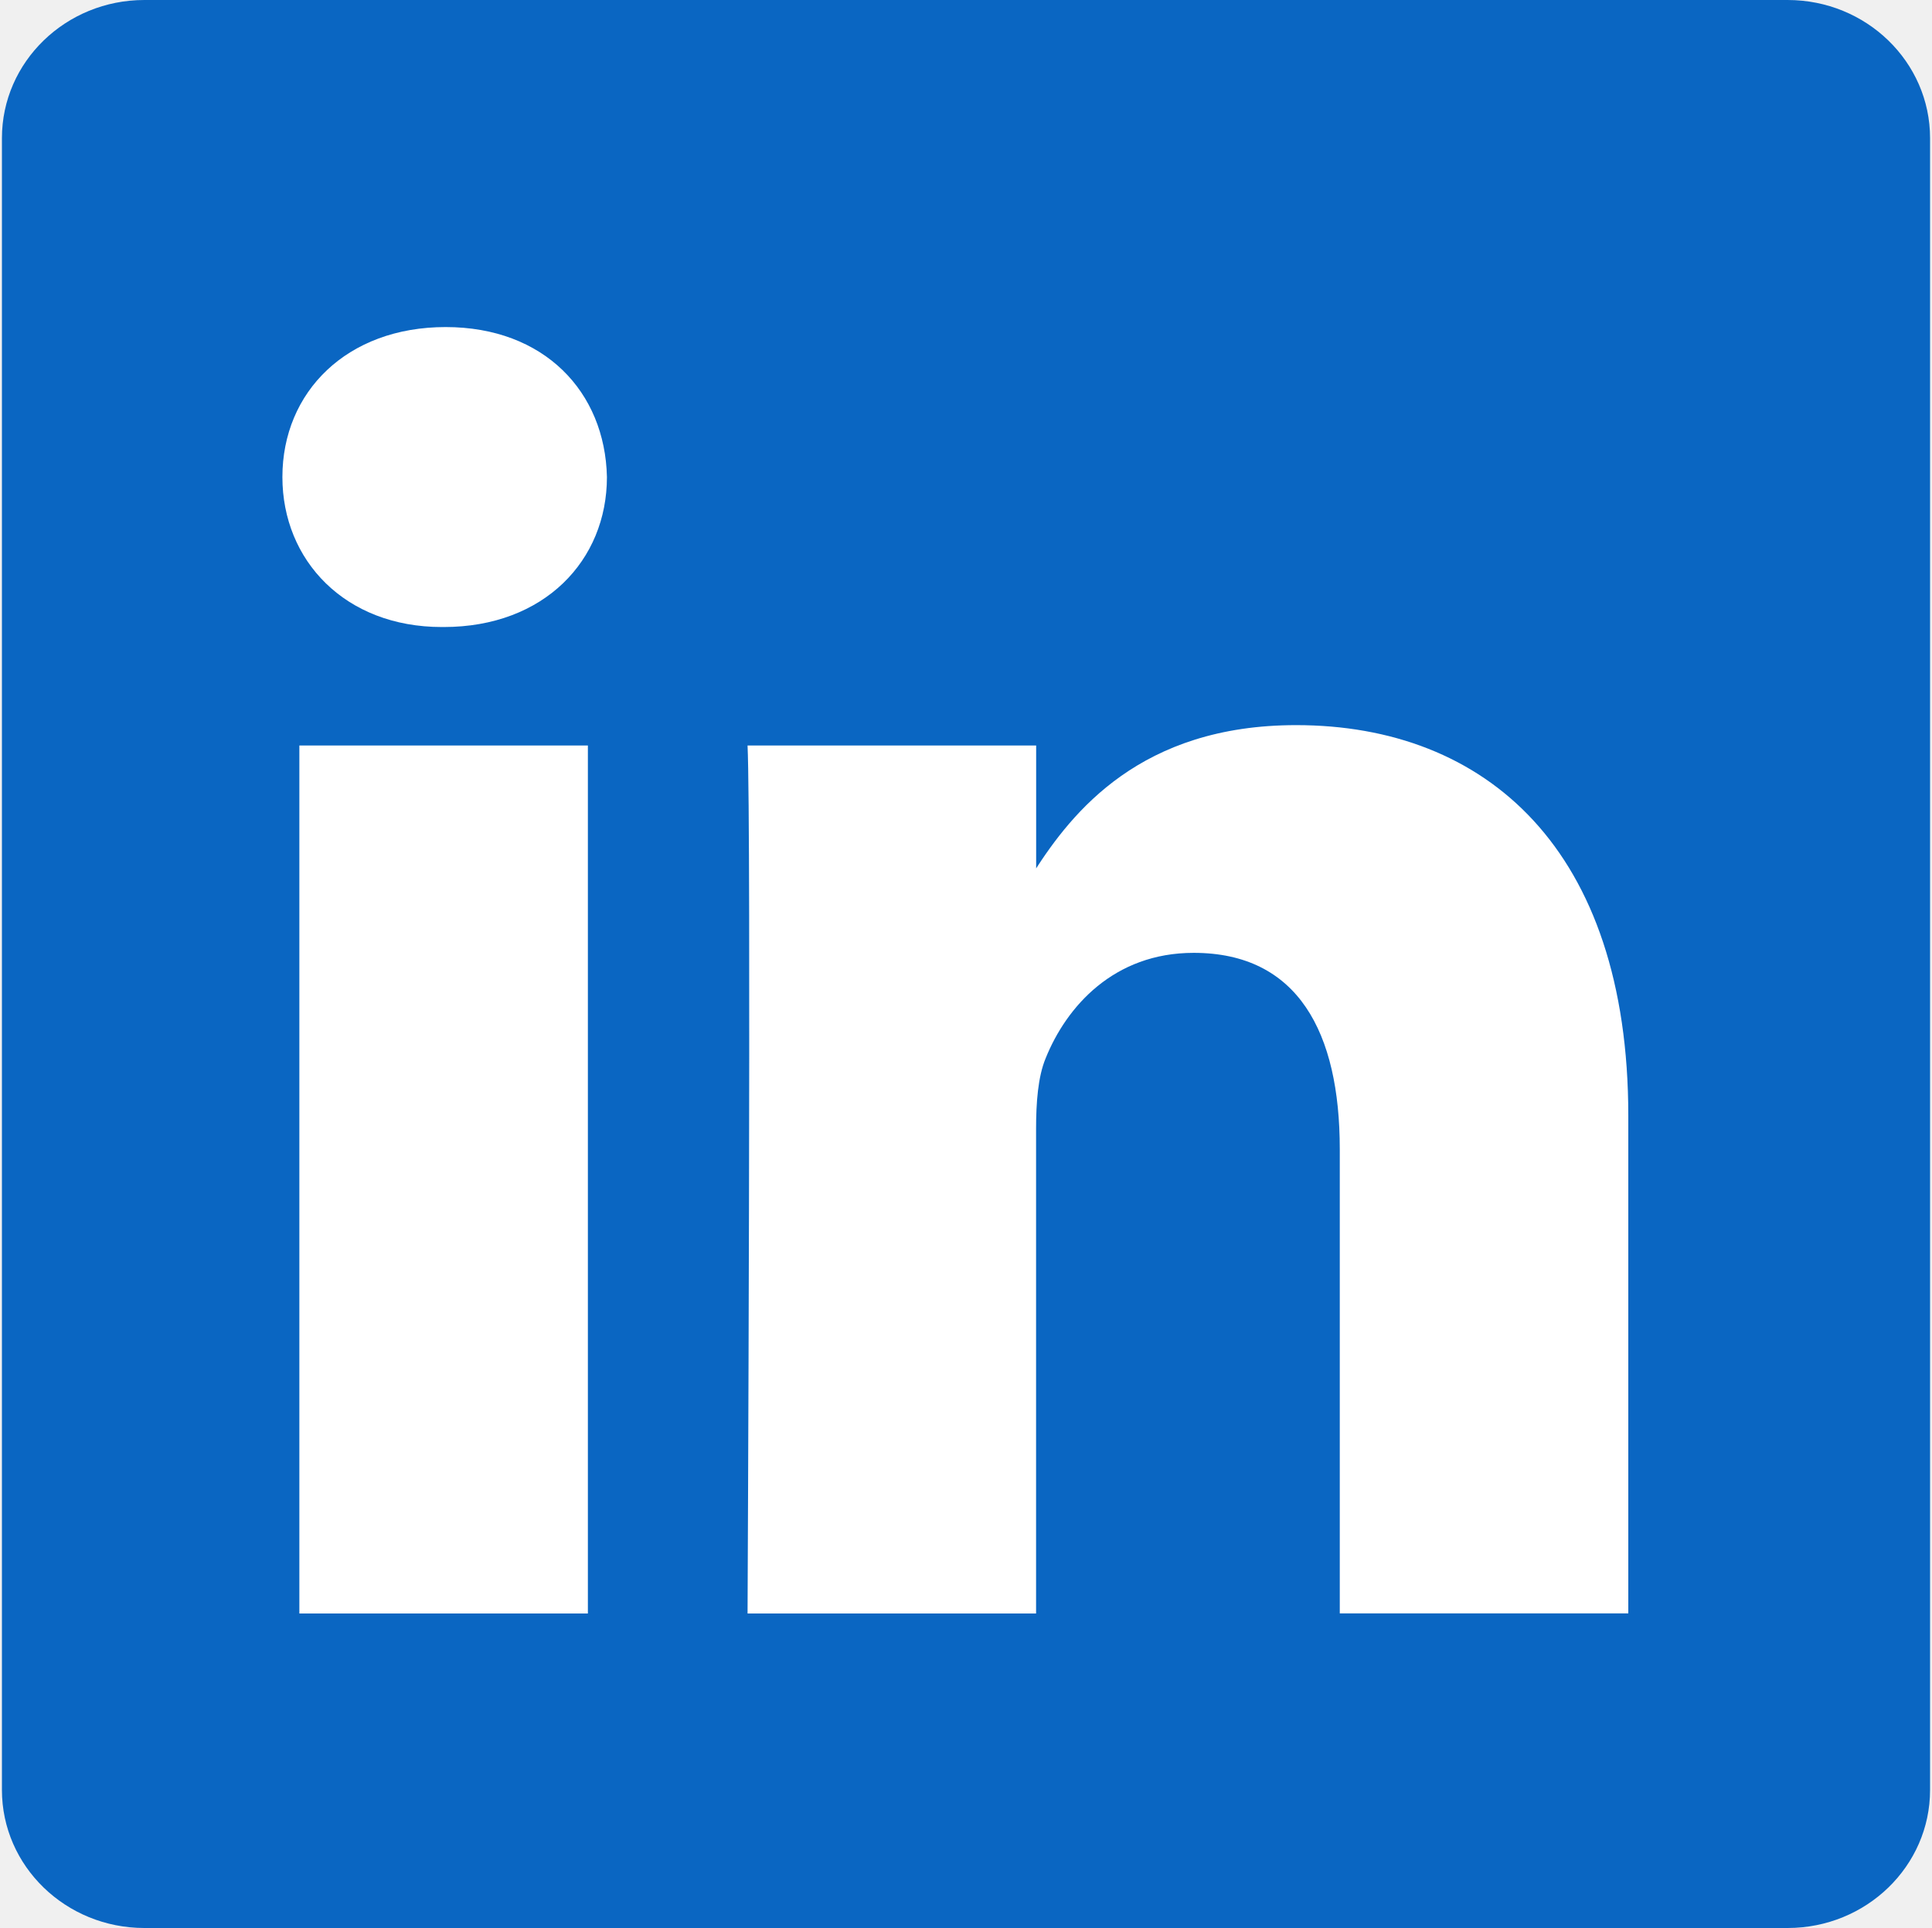
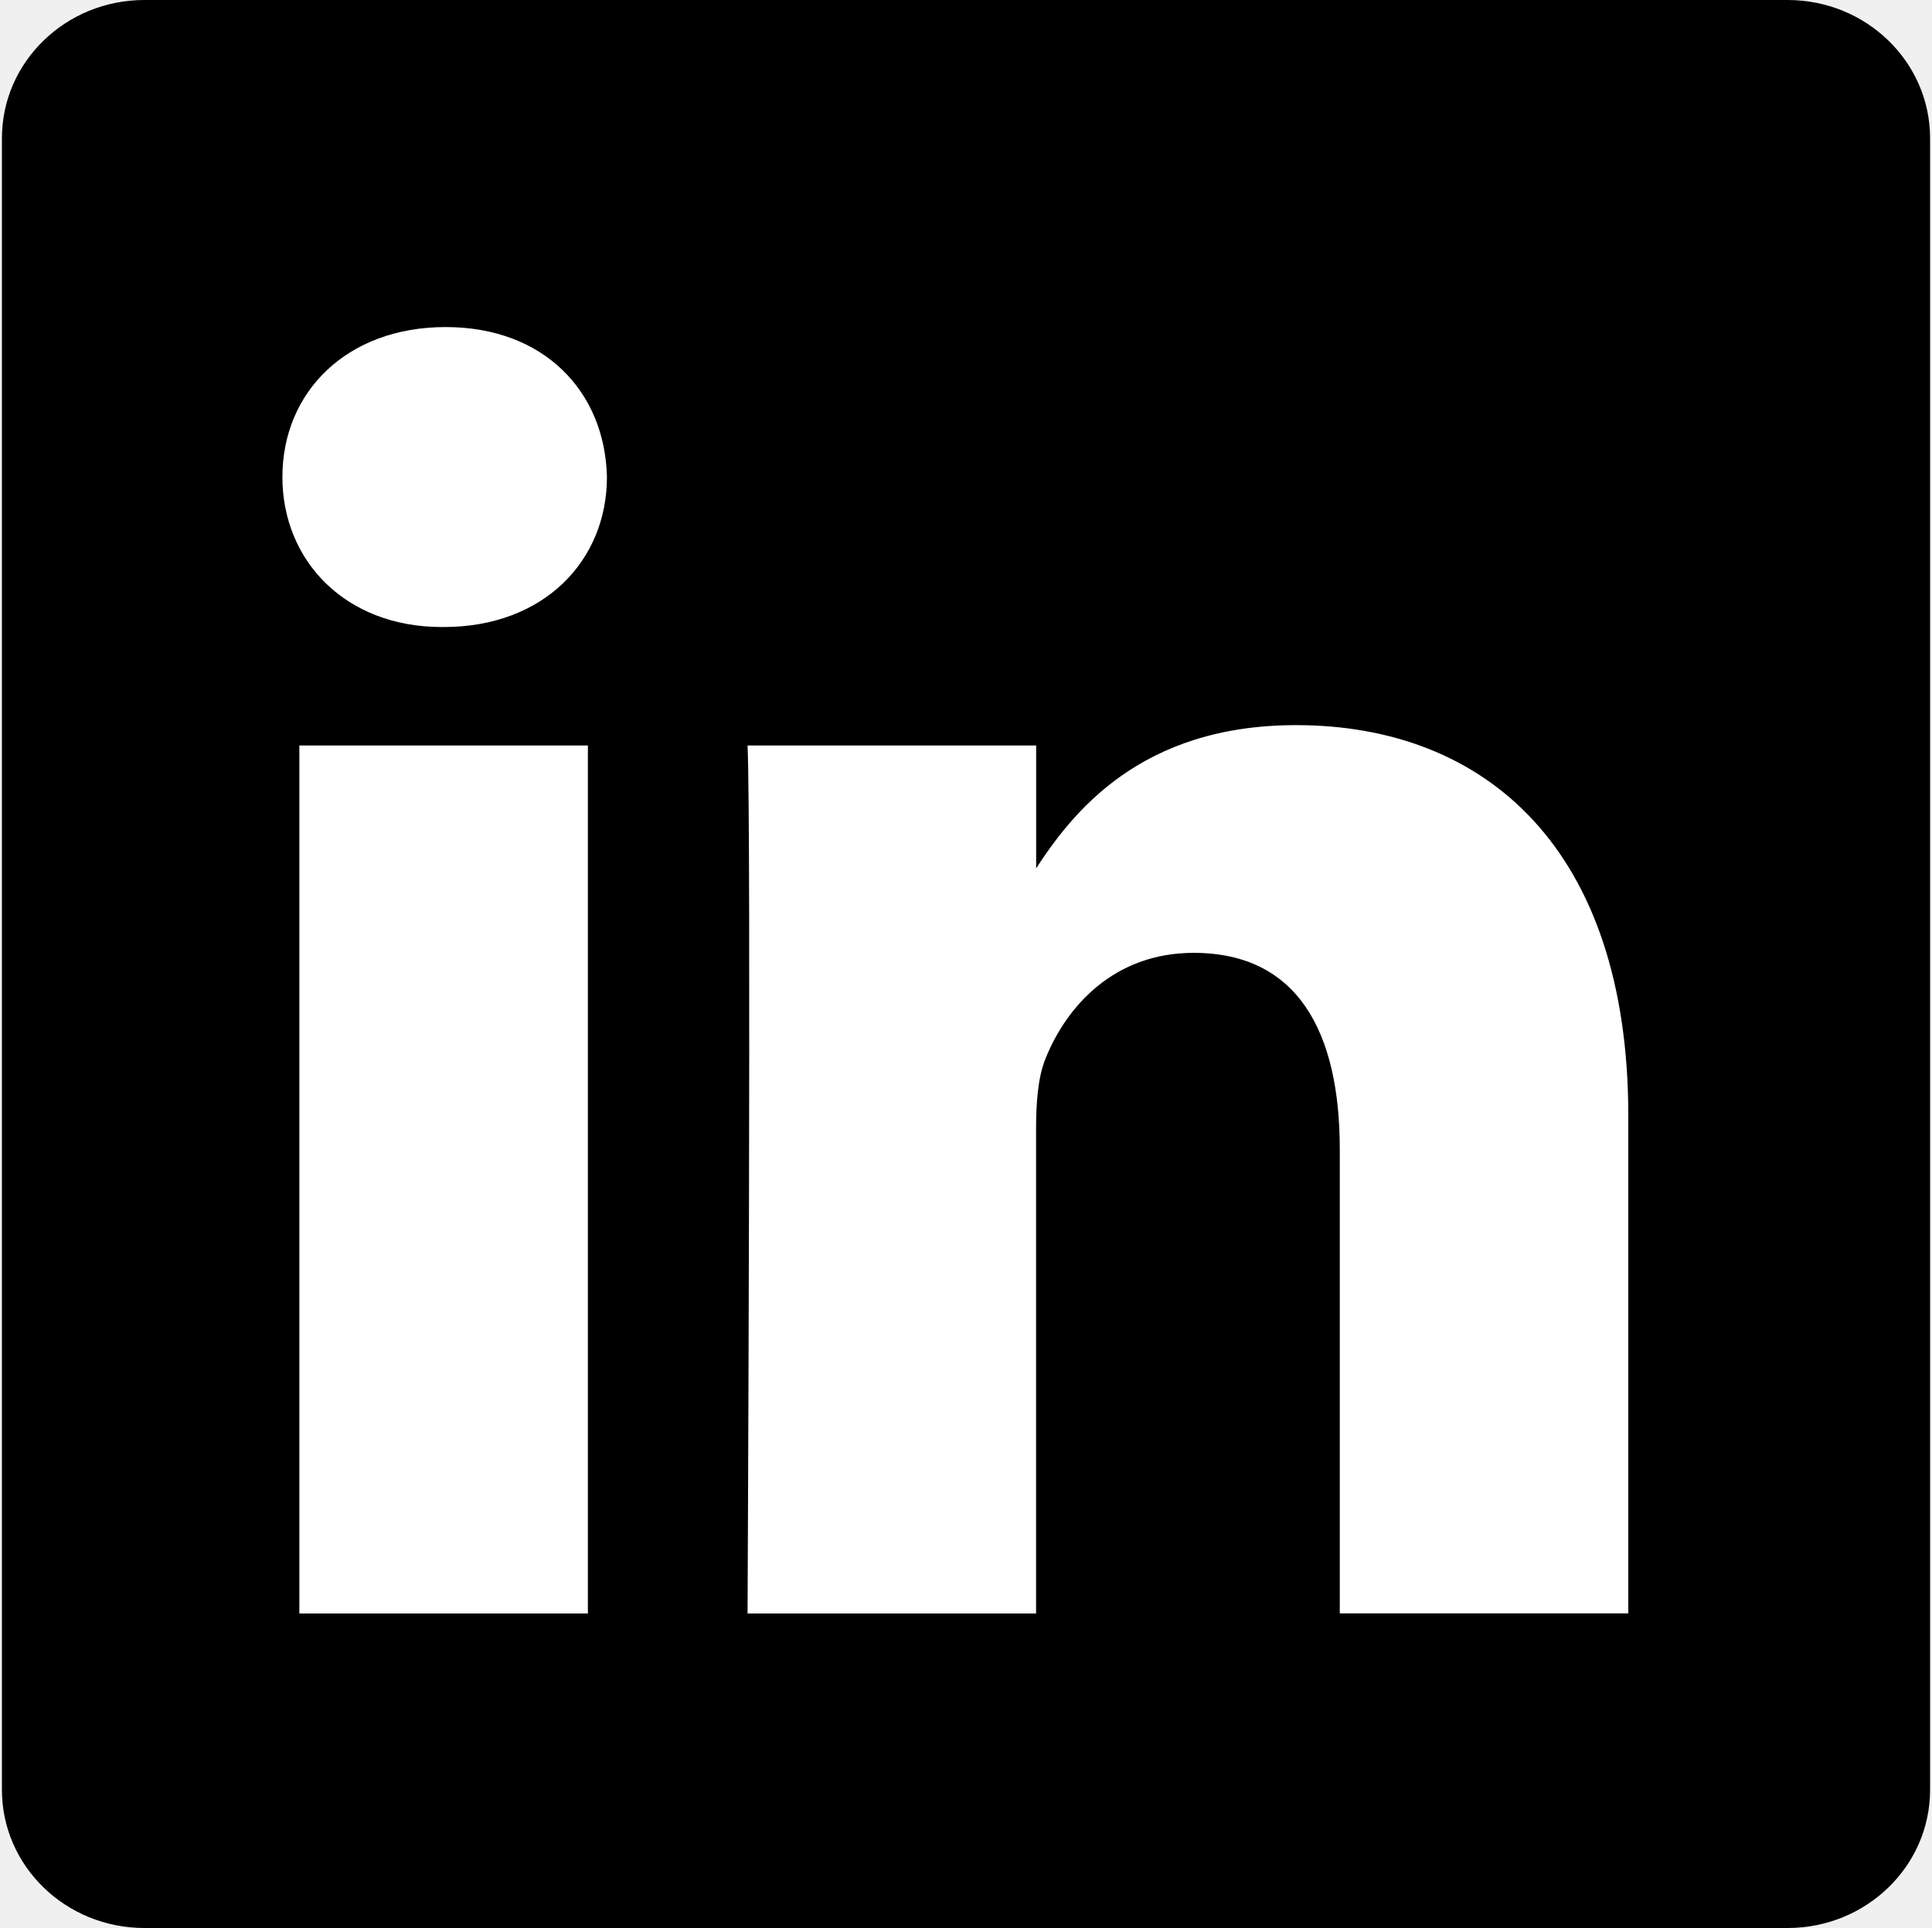
- <svg xmlns="http://www.w3.org/2000/svg" viewBox="0 5 2490 2490" width="2500" height="2495">
-   <path d="M185.2 313.1H2252V2291H185.2z" fill="#fff" />
-   <path d="M0 183.4C0 84.9 82.4 5 184 5h2122c101.6 0 184 79.9 184 178.4v2133.3c0 98.5-82.4 178.3-184 178.3H184c-101.6 0-184-79.8-184-178.3z" fill="#0a66c2" />
-   <path d="M756.7 2088.8v-1121H384.1v1121zm-186.2-1274c129.9 0 210.8-86.1 210.8-193.7-2.4-110-80.9-193.7-208.3-193.7-127.5 0-210.8 83.7-210.8 193.7 0 107.6 80.8 193.7 205.9 193.7zm392.4 1274h372.6v-626c0-33.5 2.4-67 12.3-90.9 26.9-67 88.2-136.3 191.2-136.3 134.8 0 188.7 102.8 188.7 253.5v599.6h372.6V1446c0-344.3-183.8-504.5-428.9-504.5-201 0-289.2 112.3-338.3 188.8h2.5V967.8H962.9c4.9 105.2 0 1121 0 1121z" fill="#fff" />
+ <svg xmlns="http://www.w3.org/2000/svg" width="100%" height="100%" viewBox="0 0 2500 2495" version="1.1" style="fill-rule:evenodd;clip-rule:evenodd;stroke-linejoin:round;stroke-miterlimit:2;">
+   <g id="linkedin">
+     <path d="M2.5,178.758C2.5,80.06 85.065,0 186.869,0L2313.13,0C2414.93,0 2497.5,80.06 2497.5,178.758L2497.5,2316.34C2497.5,2415.04 2414.93,2495 2313.13,2495L186.869,2495C85.065,2495 2.5,2415.04 2.5,2316.34L2.5,178.758Z" style="fill-rule:nonzero;" />
+     <path d="M760.719,2087.98L760.719,964.733L387.371,964.733L387.371,2087.98L760.719,2087.98ZM574.146,811.426C704.306,811.426 785.369,725.153 785.369,617.337C782.964,507.116 704.306,423.248 576.651,423.248C448.895,423.248 365.427,507.116 365.427,617.337C365.427,725.153 446.39,811.426 571.741,811.426L574.146,811.426ZM967.334,2087.98L1340.68,2087.98L1340.68,1460.73C1340.68,1427.16 1343.09,1393.59 1353.01,1369.64C1379.96,1302.51 1441.38,1233.07 1544.59,1233.07C1679.66,1233.07 1733.67,1336.08 1733.67,1487.08L1733.67,2087.88L2107.02,2087.88L2107.02,1443.89C2107.02,1098.9 1922.85,938.381 1677.26,938.381C1475.85,938.381 1387.48,1050.91 1338.28,1127.56L1340.78,1127.56L1340.78,964.733L967.334,964.733C972.243,1070.14 967.334,2087.98 967.334,2087.98Z" style="fill:white;fill-rule:nonzero;" />
+   </g>
</svg>
